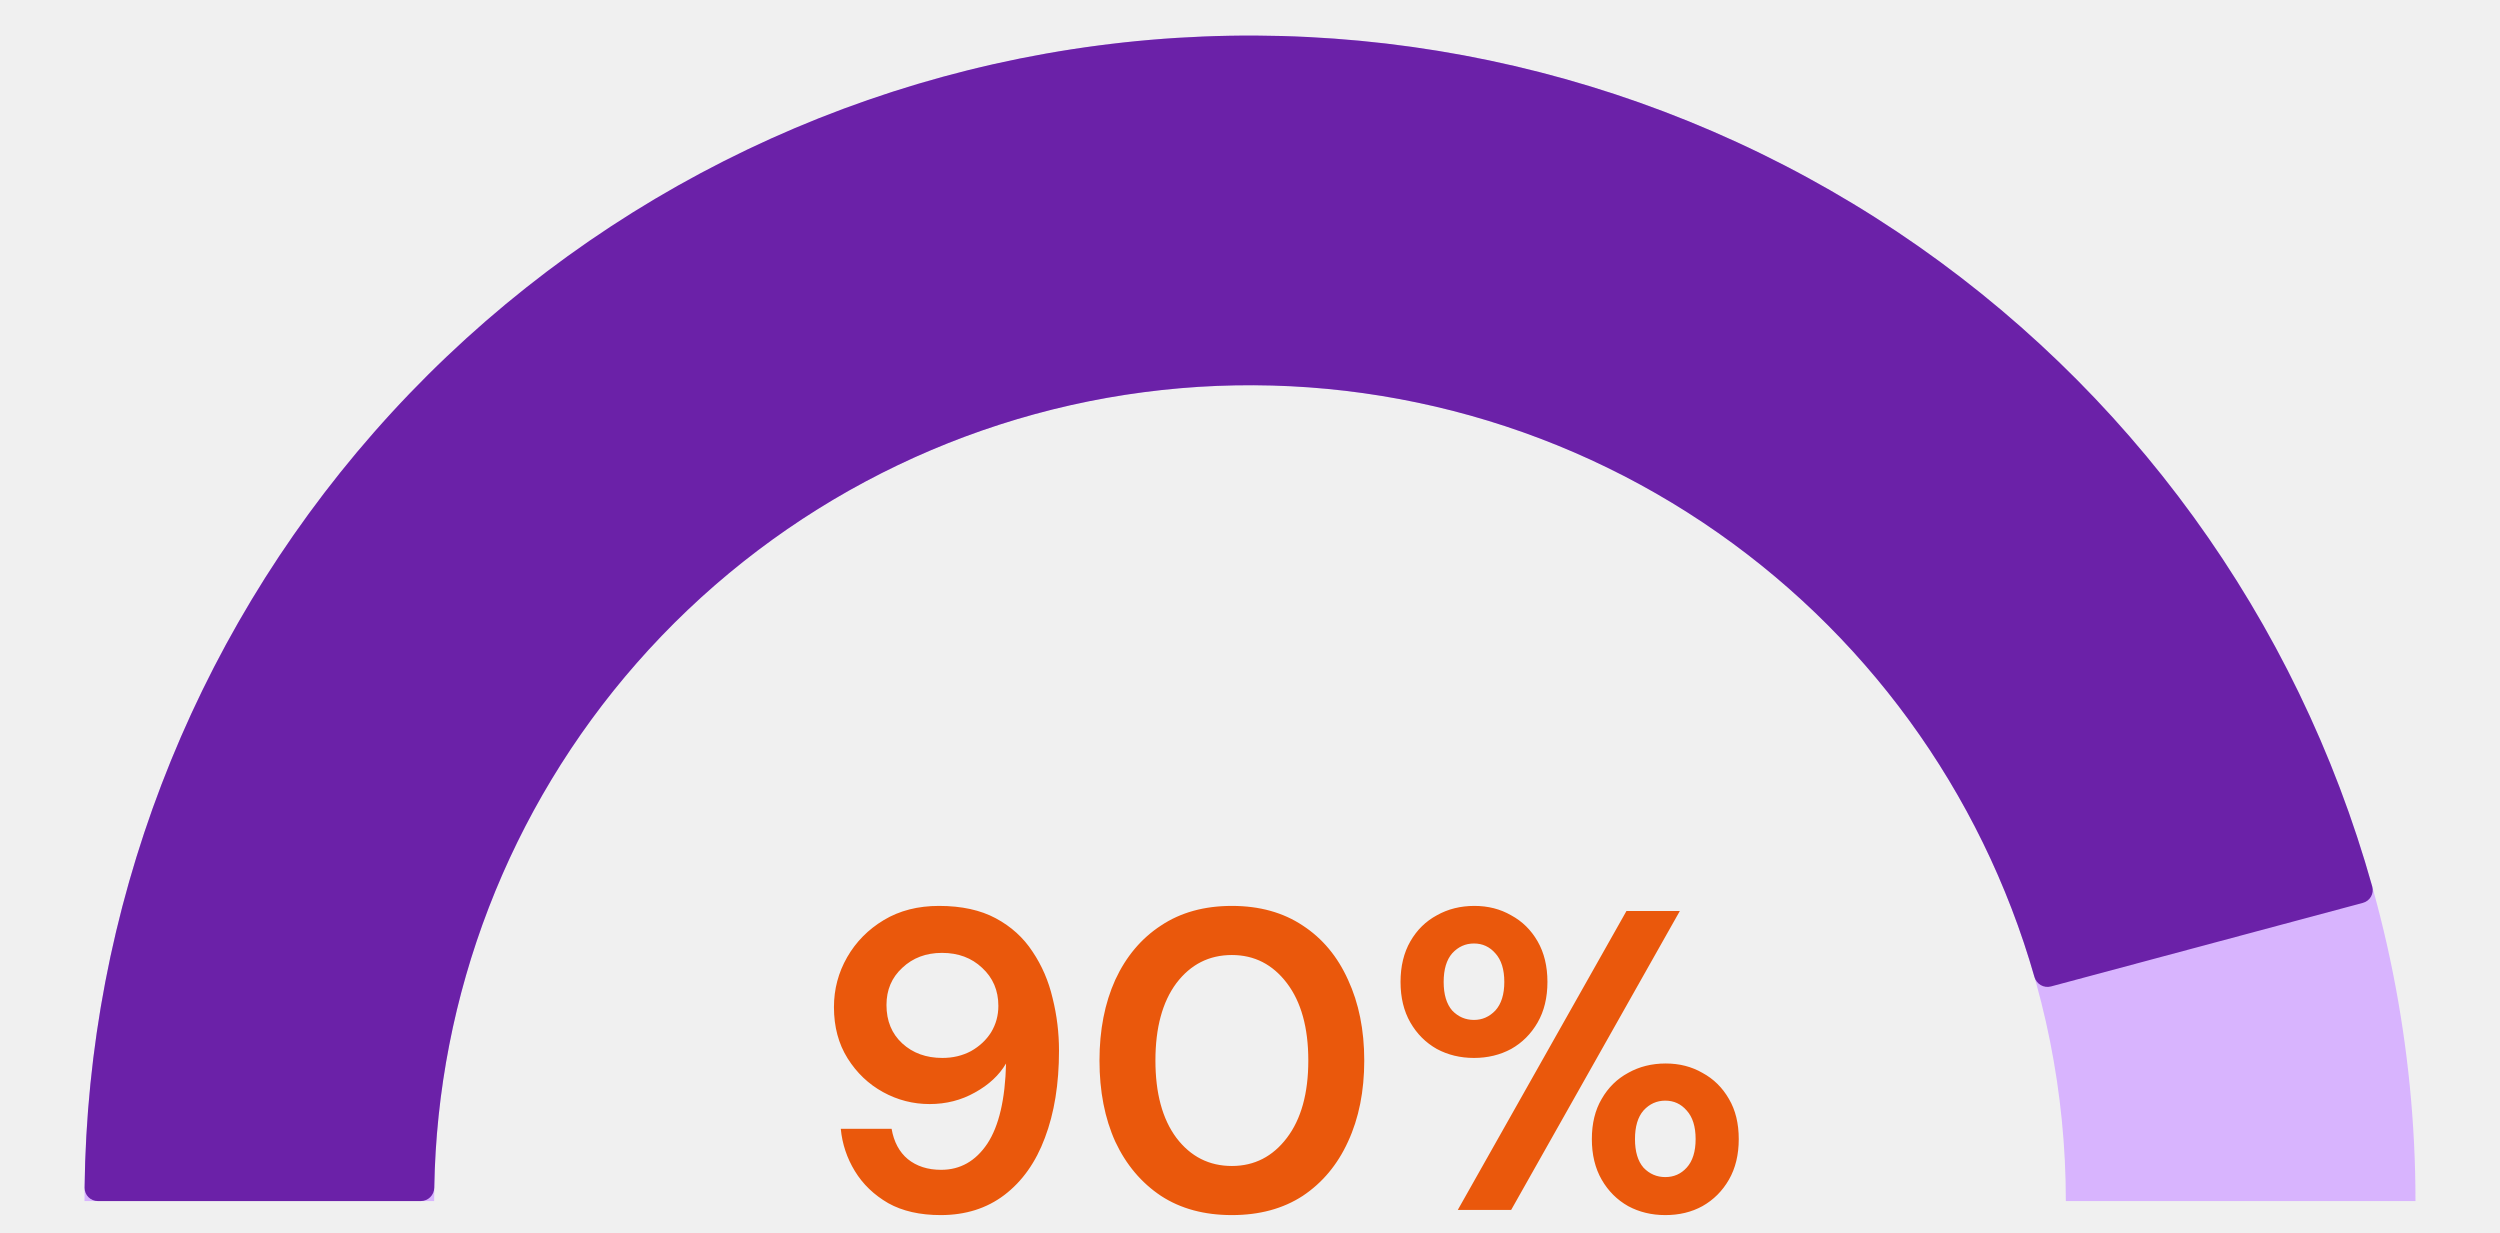
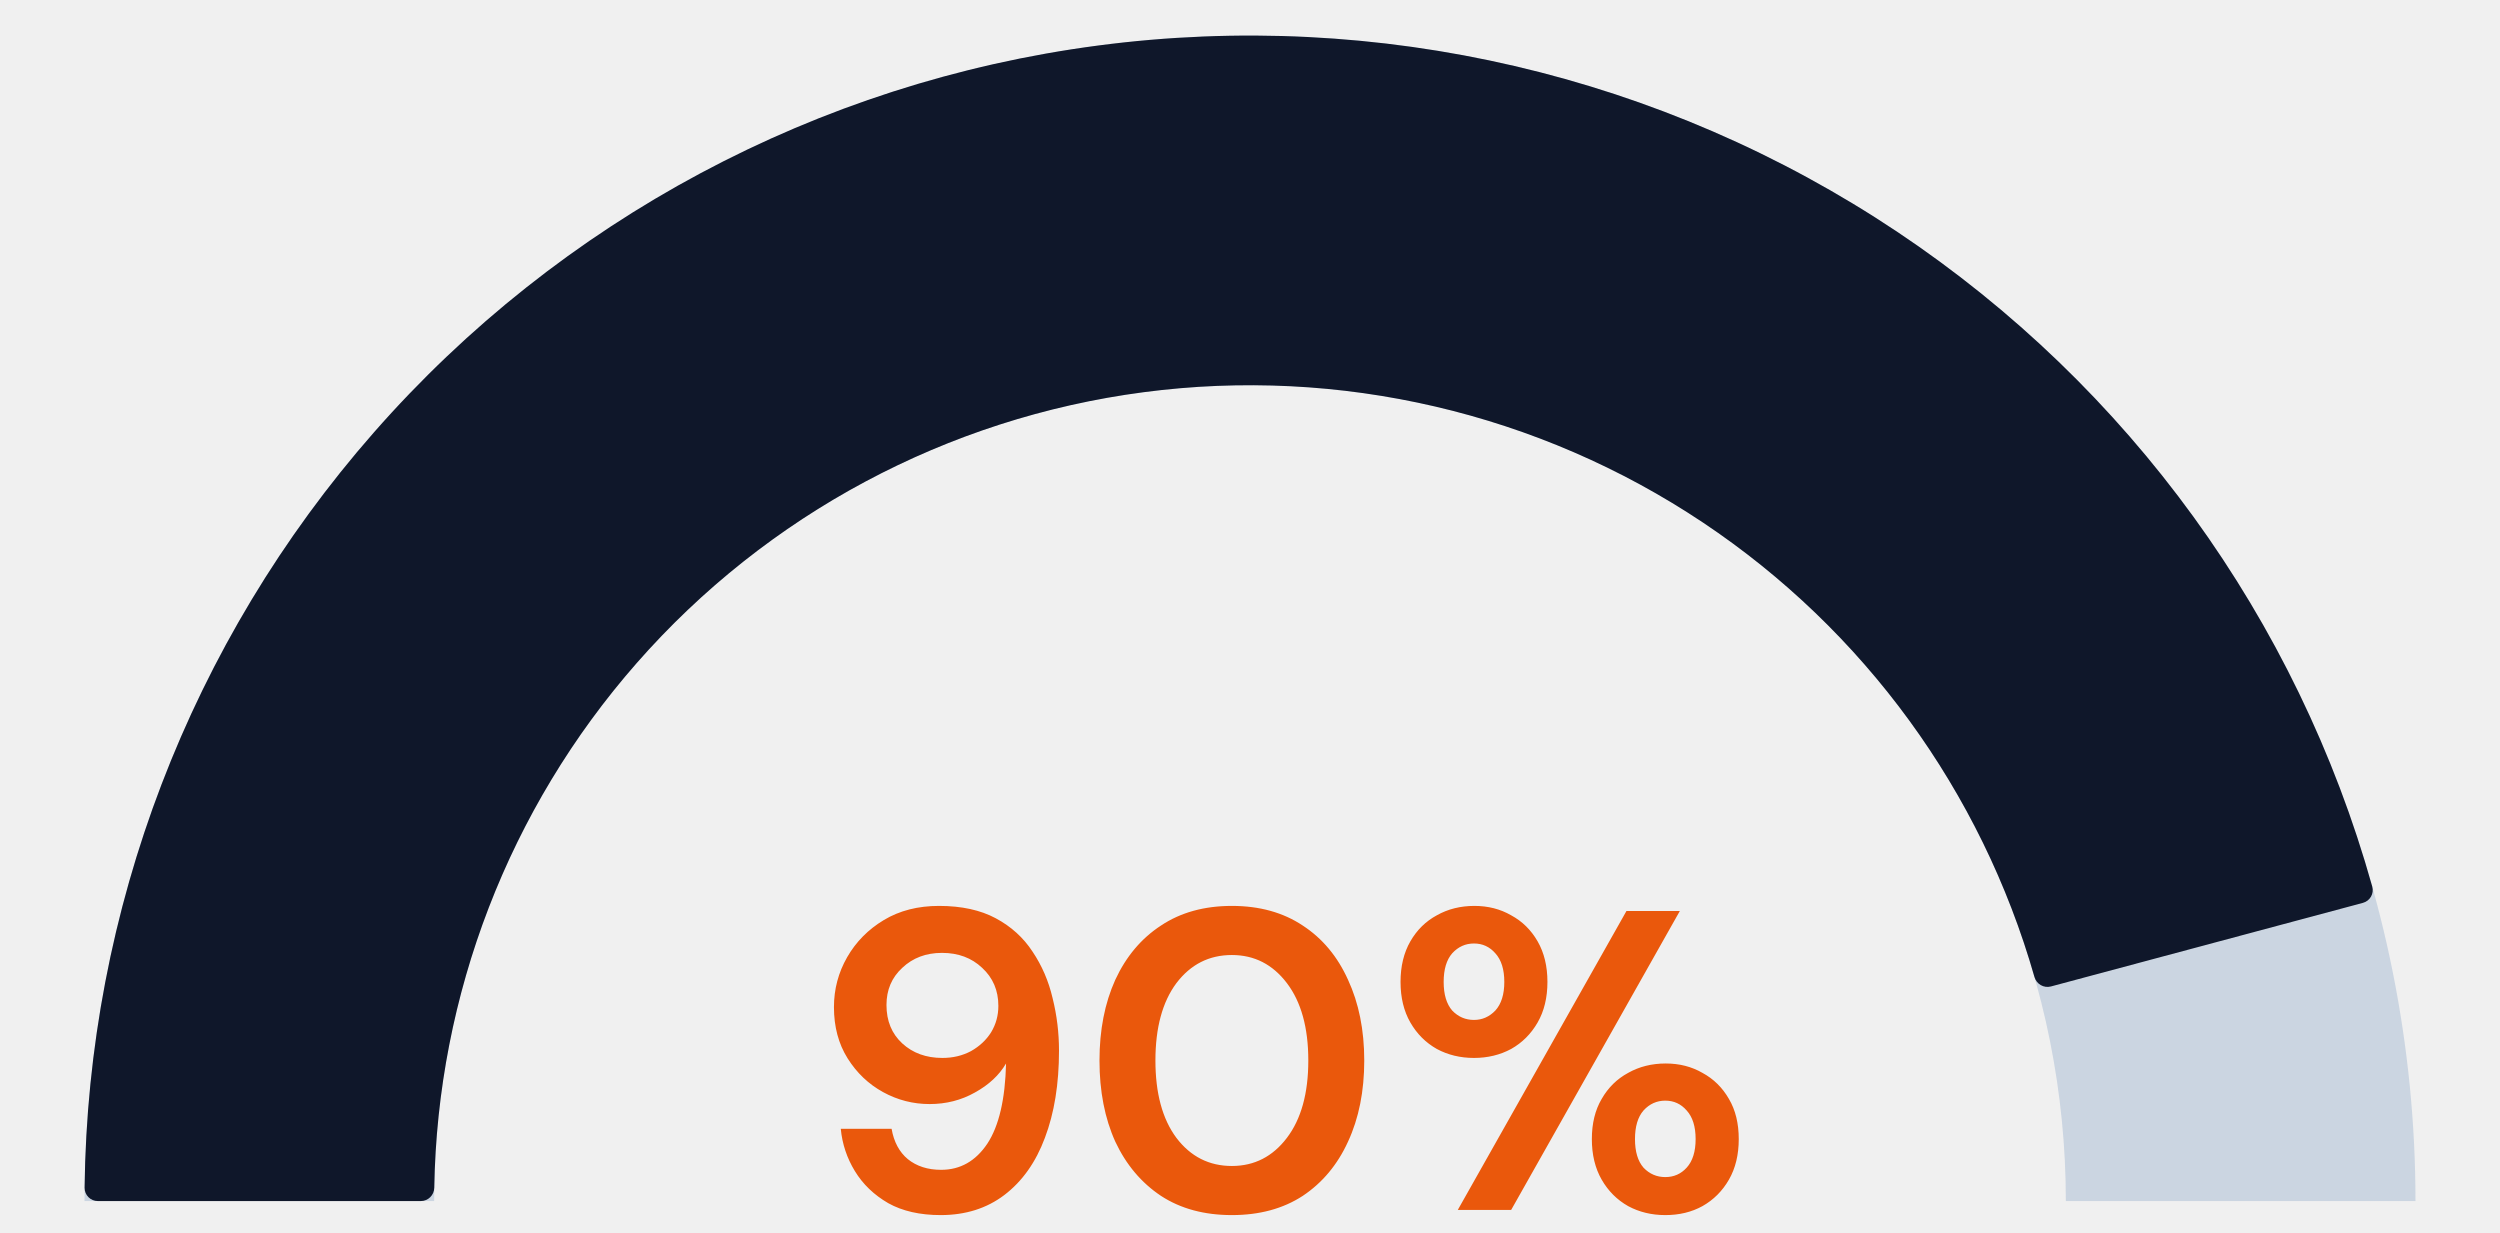
<svg xmlns="http://www.w3.org/2000/svg" width="562" height="277" viewBox="0 0 562 277" fill="none">
  <g clip-path="url(#clip0_144_371)">
-     <path d="M19 270C19 200.513 46.603 133.873 95.738 84.738C144.873 35.603 211.513 8 281 8C350.487 8 417.127 35.603 466.262 84.738C515.396 133.873 543 200.513 543 270L464.4 270C464.4 221.359 445.078 174.711 410.683 140.317C376.289 105.922 329.641 86.6 281 86.6C232.359 86.6 185.711 105.922 151.317 140.317C116.922 174.711 97.6 221.359 97.6 270H19Z" fill="#D8B4FE" />
-     <path d="M22 270C20.343 270 18.998 268.655 19.017 266.998C19.733 204.506 42.768 144.288 84.018 97.251C125.928 49.462 183.783 18.538 246.802 10.241C309.822 1.945 373.708 16.841 426.559 52.155C478.578 86.913 516.414 139.117 533.279 199.295C533.726 200.89 532.775 202.537 531.175 202.966L461.049 221.756C459.448 222.185 457.805 221.234 457.35 219.64C445.426 177.881 419.055 141.672 382.892 117.508C345.896 92.789 301.175 82.361 257.061 88.169C212.948 93.977 172.45 115.623 143.113 149.076C114.435 181.776 98.335 223.577 97.624 266.999C97.597 268.656 96.257 270 94.6 270H22Z" fill="#6B21A8" />
+     <path d="M19 270C19 200.513 46.603 133.873 95.738 84.738C144.873 35.603 211.513 8 281 8C350.487 8 417.127 35.603 466.262 84.738C515.396 133.873 543 200.513 543 270L464.4 270C464.4 221.359 445.078 174.711 410.683 140.317C376.289 105.922 329.641 86.6 281 86.6C232.359 86.6 185.711 105.922 151.317 140.317C116.922 174.711 97.6 221.359 97.6 270H19Z" fill="#cbd5e1" />
+     <path d="M22 270C20.343 270 18.998 268.655 19.017 266.998C19.733 204.506 42.768 144.288 84.018 97.251C125.928 49.462 183.783 18.538 246.802 10.241C309.822 1.945 373.708 16.841 426.559 52.155C478.578 86.913 516.414 139.117 533.279 199.295C533.726 200.89 532.775 202.537 531.175 202.966L461.049 221.756C459.448 222.185 457.805 221.234 457.35 219.64C445.426 177.881 419.055 141.672 382.892 117.508C345.896 92.789 301.175 82.361 257.061 88.169C212.948 93.977 172.45 115.623 143.113 149.076C114.435 181.776 98.335 223.577 97.624 266.999C97.597 268.656 96.257 270 94.6 270H22Z" fill="#0f172a" />
    <path d="M211.472 273.152C206.8 273.152 202.864 272.256 199.664 270.464C196.464 268.608 193.968 266.208 192.176 263.264C190.384 260.32 189.328 257.152 189.008 253.76H200.432C200.944 256.704 202.16 258.976 204.08 260.576C206.064 262.176 208.56 262.976 211.568 262.976C215.856 262.976 219.312 261.024 221.936 257.12C224.56 253.152 225.968 247.136 226.16 239.072C224.624 241.696 222.288 243.872 219.152 245.6C216.08 247.328 212.688 248.192 208.976 248.192C205.264 248.192 201.776 247.296 198.512 245.504C195.248 243.712 192.592 241.184 190.544 237.92C188.496 234.656 187.472 230.816 187.472 226.4C187.472 222.368 188.464 218.624 190.448 215.168C192.432 211.712 195.184 208.928 198.704 206.816C202.224 204.704 206.352 203.648 211.088 203.648C216.144 203.648 220.4 204.576 223.856 206.432C227.312 208.288 230.064 210.784 232.112 213.92C234.224 217.056 235.728 220.544 236.624 224.384C237.584 228.224 238.064 232.16 238.064 236.192C238.064 243.68 237.008 250.208 234.896 255.776C232.848 261.28 229.808 265.568 225.776 268.64C221.808 271.648 217.04 273.152 211.472 273.152ZM211.856 237.824C214.224 237.824 216.368 237.312 218.288 236.288C220.208 235.2 221.712 233.792 222.8 232.064C223.888 230.272 224.432 228.288 224.432 226.112C224.432 222.656 223.216 219.808 220.784 217.568C218.416 215.328 215.408 214.208 211.76 214.208C208.176 214.208 205.2 215.328 202.832 217.568C200.464 219.744 199.28 222.528 199.28 225.92C199.28 229.504 200.464 232.384 202.832 234.56C205.2 236.736 208.208 237.824 211.856 237.824ZM276.924 273.152C270.716 273.152 265.404 271.712 260.988 268.832C256.572 265.888 253.148 261.824 250.716 256.64C248.348 251.392 247.164 245.312 247.164 238.4C247.164 231.552 248.348 225.504 250.716 220.256C253.148 215.008 256.572 210.944 260.988 208.064C265.404 205.12 270.716 203.648 276.924 203.648C283.132 203.648 288.444 205.12 292.86 208.064C297.276 210.944 300.668 215.008 303.036 220.256C305.468 225.504 306.684 231.552 306.684 238.4C306.684 245.312 305.468 251.392 303.036 256.64C300.668 261.824 297.276 265.888 292.86 268.832C288.444 271.712 283.132 273.152 276.924 273.152ZM276.924 262.112C281.98 262.112 286.108 260 289.308 255.776C292.508 251.552 294.108 245.76 294.108 238.4C294.108 231.04 292.508 225.248 289.308 221.024C286.108 216.8 281.98 214.688 276.924 214.688C271.804 214.688 267.644 216.8 264.444 221.024C261.308 225.248 259.74 231.04 259.74 238.4C259.74 245.76 261.308 251.552 264.444 255.776C267.644 260 271.804 262.112 276.924 262.112ZM331.352 237.824C328.28 237.824 325.496 237.152 323 235.808C320.504 234.4 318.52 232.416 317.048 229.856C315.576 227.296 314.84 224.256 314.84 220.736C314.84 217.216 315.576 214.176 317.048 211.616C318.52 209.056 320.504 207.104 323 205.76C325.496 204.352 328.312 203.648 331.448 203.648C334.52 203.648 337.272 204.352 339.704 205.76C342.2 207.104 344.184 209.056 345.656 211.616C347.128 214.176 347.864 217.216 347.864 220.736C347.864 224.256 347.128 227.296 345.656 229.856C344.184 232.416 342.2 234.4 339.704 235.808C337.208 237.152 334.424 237.824 331.352 237.824ZM327.704 272L365.624 204.8H377.624L339.704 272H327.704ZM331.352 229.28C333.208 229.28 334.808 228.576 336.152 227.168C337.496 225.696 338.168 223.552 338.168 220.736C338.168 217.92 337.496 215.776 336.152 214.304C334.872 212.832 333.272 212.096 331.352 212.096C329.432 212.096 327.8 212.832 326.456 214.304C325.176 215.776 324.536 217.92 324.536 220.736C324.536 223.552 325.176 225.696 326.456 227.168C327.8 228.576 329.432 229.28 331.352 229.28ZM374.36 273.152C371.288 273.152 368.504 272.48 366.008 271.136C363.512 269.728 361.528 267.744 360.056 265.184C358.584 262.624 357.848 259.584 357.848 256.064C357.848 252.544 358.584 249.536 360.056 247.04C361.528 244.48 363.512 242.528 366.008 241.184C368.504 239.776 371.32 239.072 374.456 239.072C377.528 239.072 380.28 239.776 382.712 241.184C385.208 242.528 387.192 244.48 388.664 247.04C390.136 249.536 390.872 252.544 390.872 256.064C390.872 259.584 390.136 262.624 388.664 265.184C387.192 267.744 385.208 269.728 382.712 271.136C380.28 272.48 377.496 273.152 374.36 273.152ZM374.36 264.608C376.28 264.608 377.88 263.904 379.16 262.496C380.504 261.024 381.176 258.88 381.176 256.064C381.176 253.248 380.504 251.104 379.16 249.632C377.88 248.16 376.28 247.424 374.36 247.424C372.44 247.424 370.808 248.16 369.464 249.632C368.184 251.104 367.544 253.248 367.544 256.064C367.544 258.88 368.184 261.024 369.464 262.496C370.808 263.904 372.44 264.608 374.36 264.608Z" fill="#EA580C" />
  </g>
  <defs>
    <clipPath id="clip0_144_371">
      <rect width="562" height="277" fill="white" />
    </clipPath>
  </defs>
</svg>
